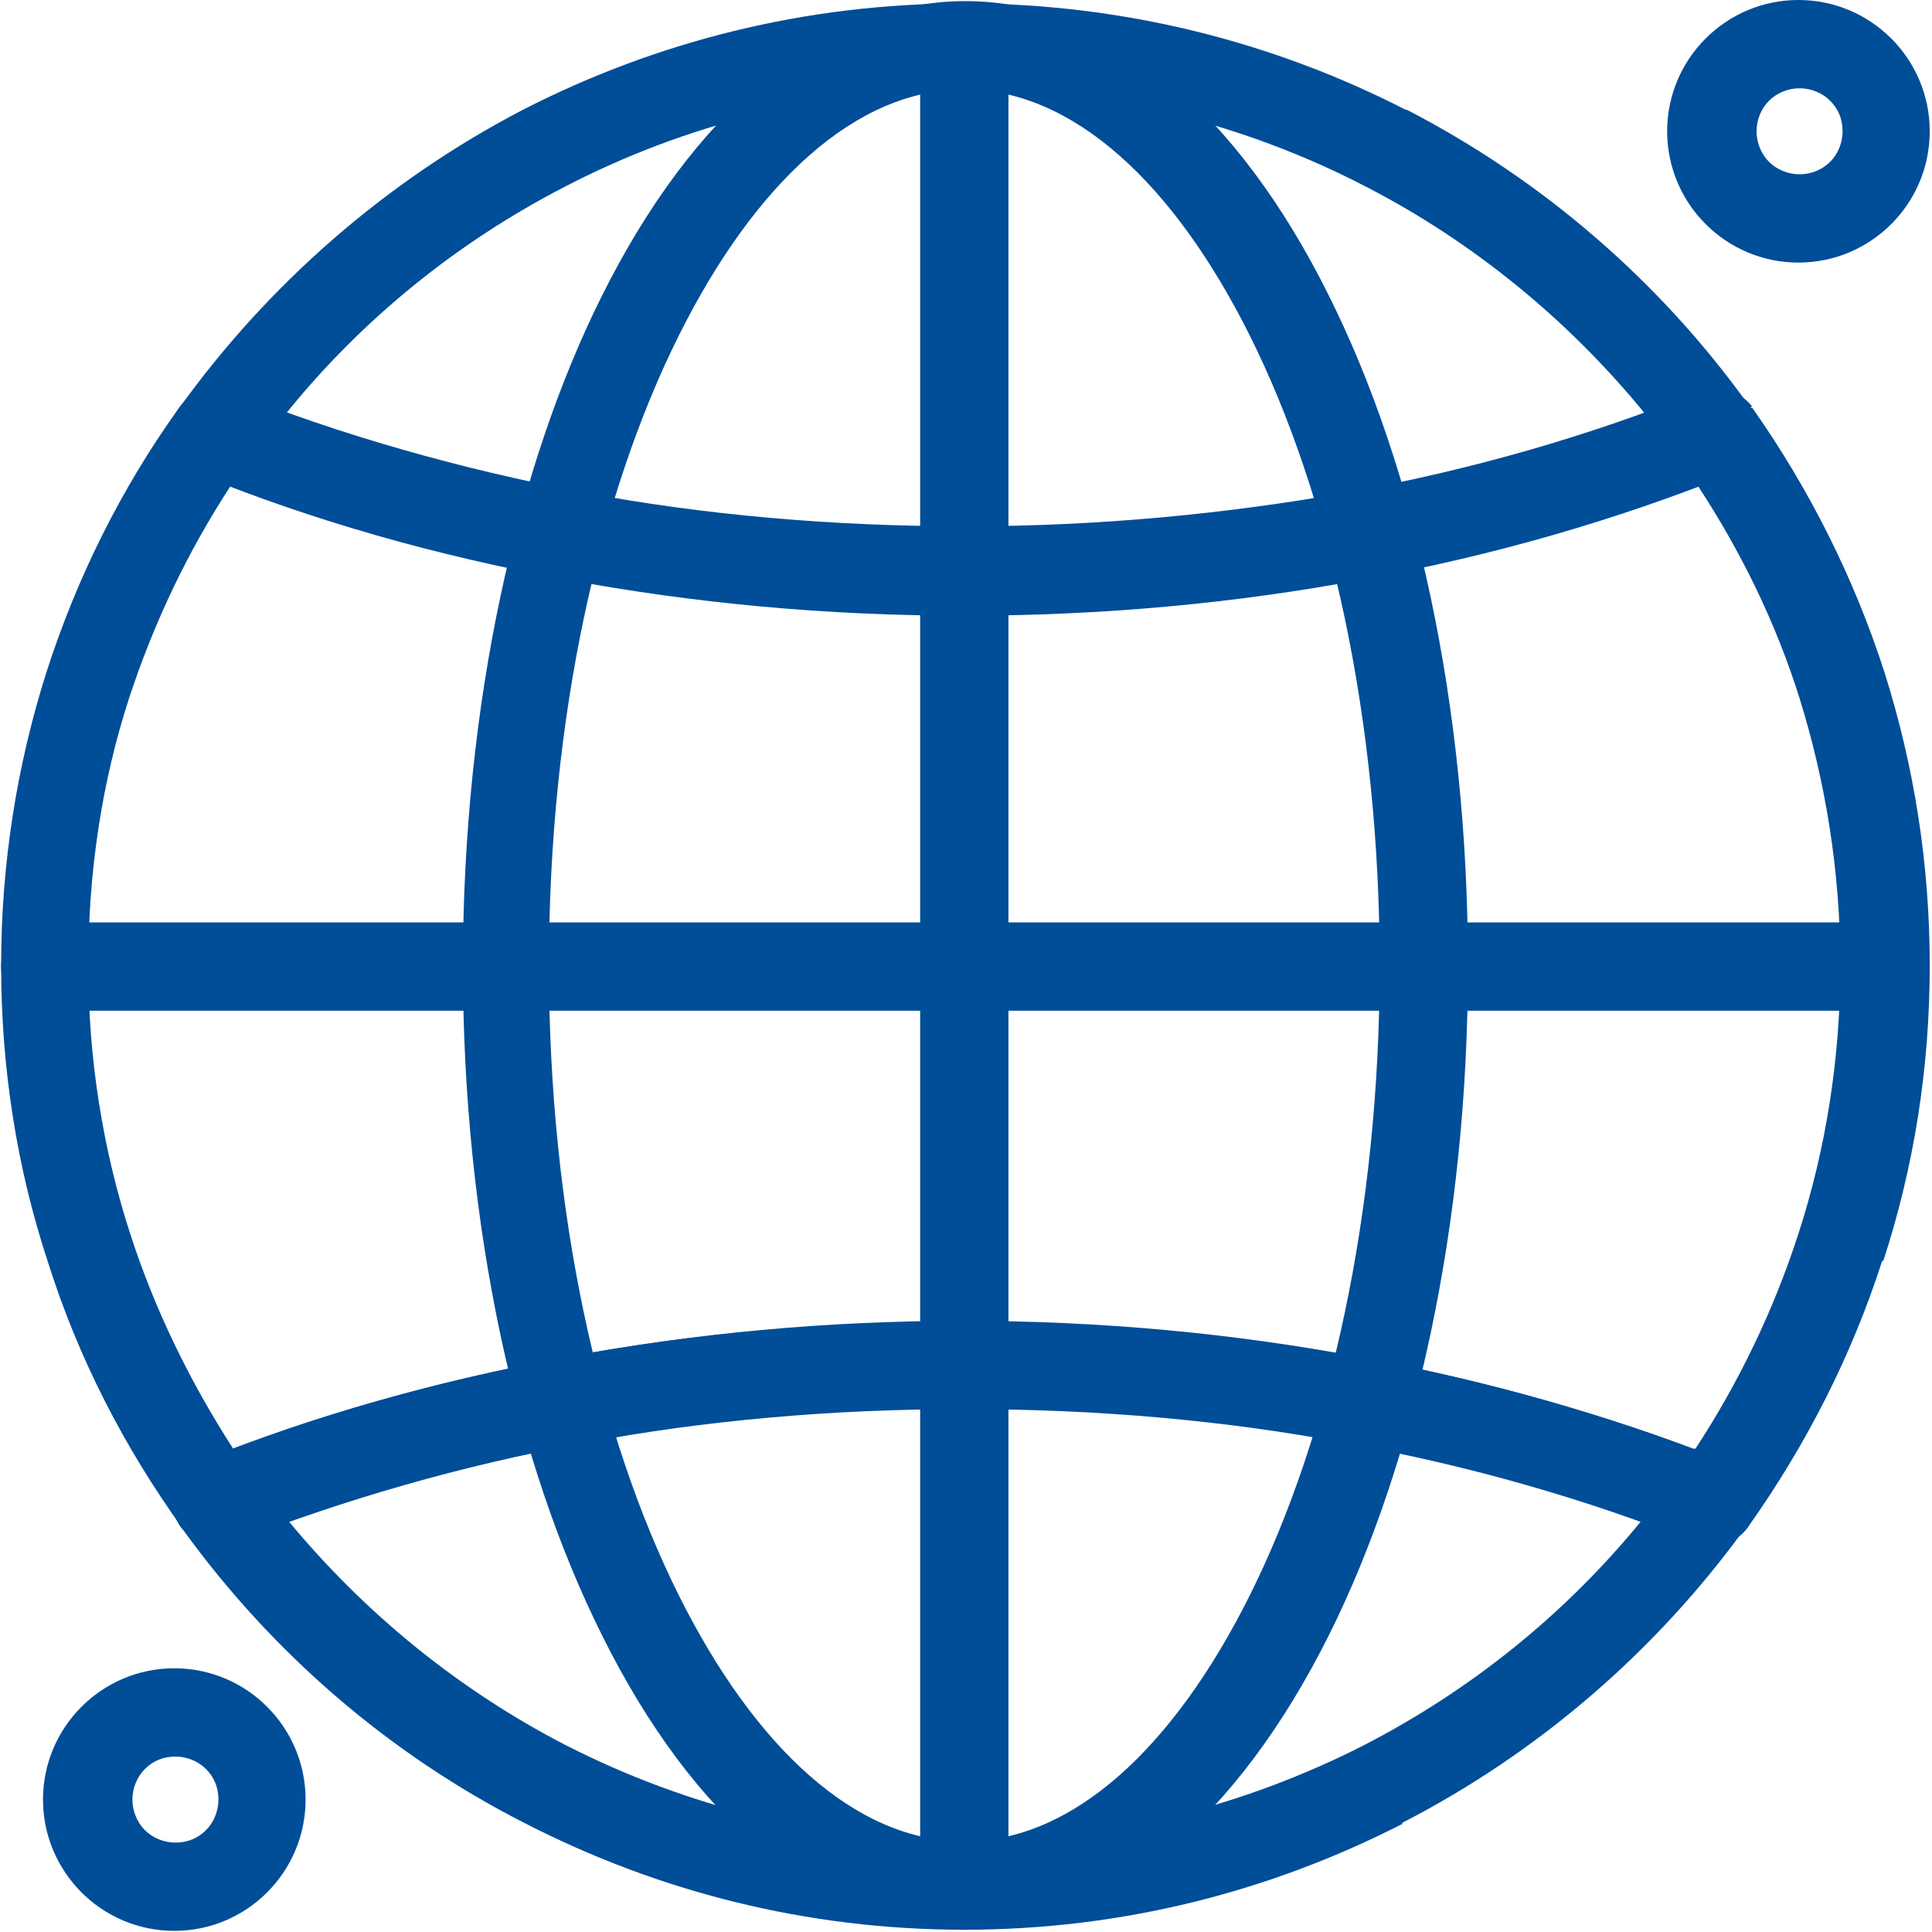
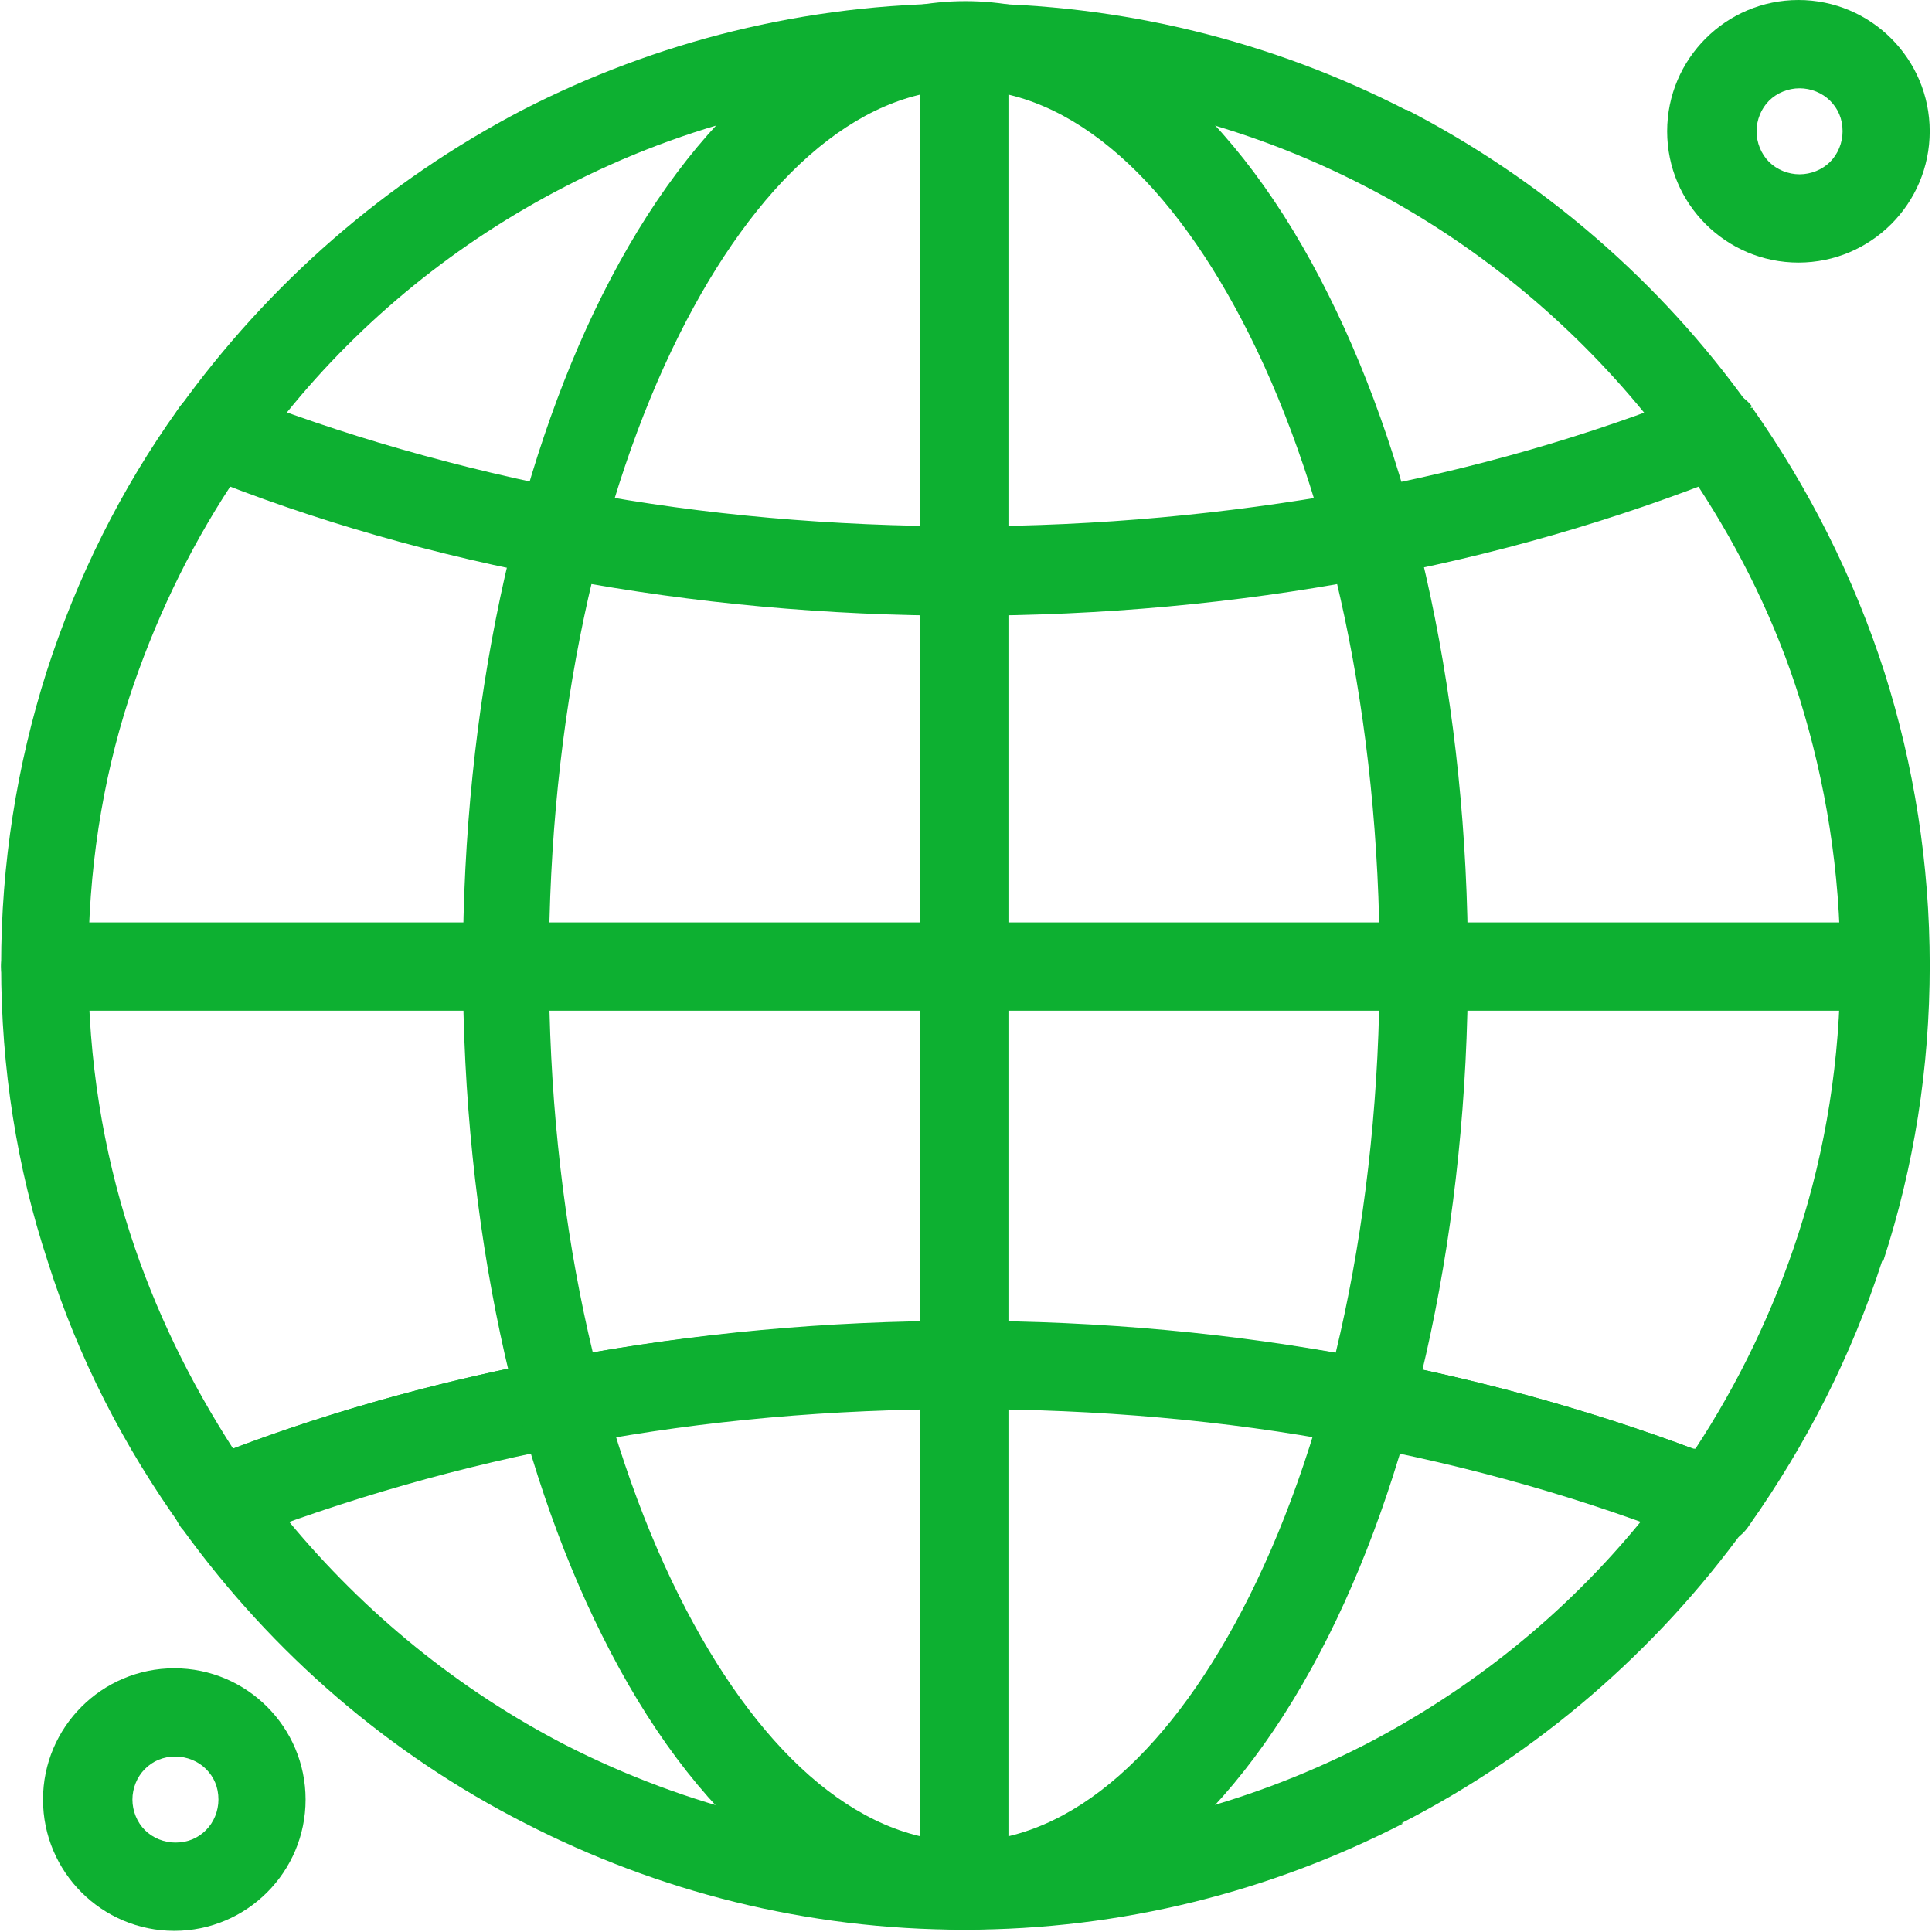
<svg xmlns="http://www.w3.org/2000/svg" clip-rule="evenodd" fill-rule="evenodd" height="300" image-rendering="optimizeQuality" shape-rendering="geometricPrecision" text-rendering="geometricPrecision" viewBox="0 0 1.707 1.707" width="300" version="1.1">
  <g width="100%" height="100%" transform="matrix(1,0,0,1,0,0)">
    <g id="Layer_x0020_1" fill-rule="nonzero">
-       <path d="m1.498 1.28c.038-.058.069-.122.091-.19.024-.074.037-.154.037-.237 0-.083-.013-.162-.036-.236-.021-.067-.052-.13-.09-.188-.092.035-.191.063-.296.082-.112.021-.23.032-.352.032s-.239-.011-.352-.032c-.105-.019-.204-.047-.296-.082-.038.058-.068.121-.09.188-.024.074-.036.153-.036.236 0 .083.013.163.037.237.022.068.053.131.091.19.092-.035.191-.062.295-.081.112-.021.229-.032.35-.032.121 0 .239.011.35.032.104.019.204.047.295.081zm.165-.166c-.027.084-.067.162-.117.233-.01.016-.03.024-.048.016l.014-.036-.014.036c-.095-.038-.199-.068-.309-.088-.106-.02-.219-.03-.337-.03-.117 0-.23.01-.336.03-.109.02-.212.05-.307.087-.017.008-.037.003-.048-.012l0-0c-.051-.071-.092-.15-.119-.236-.027-.082-.041-.17-.041-.261 0-.09.014-.177.04-.259.027-.084.066-.162.116-.232.01-.016.03-.023.048-.016l-0.0 0c.095.038.2.068.31.089.107.02.22.03.338.03.118 0 .231-.011.338-.03.11-.02.213-.05.308-.088.017-.008.037-.003.049.012l-.032.023.032-.022c.05.071.09.15.117.234.026.082.04.169.04.259 0 .091-.014.178-.041.261z" fill="#004d98" fill-opacity="1" data-original-color="#000000ff" stroke="none" stroke-opacity="1" />
-       <path d="m1.453.365c-.067-.082-.151-.151-.246-.2-.106-.055-.226-.086-.354-.086s-.248.031-.354.086c-.095.049-.179.117-.246.2.082.03.17.054.263.071.107.02.22.03.338.03.118 0 .231-.011.338-.03.092-.017.18-.041.263-.071zm-.21-.268c.12.062.224.152.302.261.003.003.005.007.006.011.008.02-.002.042-.022.05l-.014-.036.014.036c-.1.04-.209.072-.325.093-.112.021-.23.032-.352.032s-.239-.011-.352-.032c-.115-.021-.223-.052-.322-.092-.004-.001-.007-.003-.011-.005-.017-.012-.022-.037-.009-.054l0.0 0c.079-.11.183-.201.304-.264.117-.06.249-.094.39-.094.14 0 .273.034.39.094z" fill="#004d98" fill-opacity="1" data-original-color="#000000ff" stroke="none" stroke-opacity="1" />
-       <path d="m.852 1.627c.127 0 .247-.031.353-.085.095-.049.178-.116.245-.198-.082-.029-.169-.053-.261-.07-.106-.02-.219-.03-.336-.03s-.23.01-.337.03c-.092.017-.18.041-.261.07.067.081.15.149.245.198.106.054.226.085.353.085zm.388-.016c-.117.06-.248.094-.388.094-.14 0-.271-.034-.388-.094-.12-.061-.223-.15-.302-.259-.003-.003-.005-.007-.007-.011-.008-.02.002-.042.022-.05l0.0 0c.1-.04.209-.071.324-.092.112-.021.229-.031.35-.031s.239.011.35.031c.114.021.222.052.321.091.004.001.008.003.011.006.017.013.021.037.009.054l-.031-.023.031.023c-.079.109-.183.199-.304.261z" fill="#004d98" fill-opacity="1" data-original-color="#000000ff" stroke="none" stroke-opacity="1" />
-       <path d="m1.219.853c0-.218-.044-.415-.115-.557-.067-.134-.156-.217-.252-.217-.096 0-.185.083-.252.217-.071.142-.115.339-.115.557s.044.415.115.557c.067.134.156.217.252.217.096 0 .185-.083.252-.217.071-.142.115-.339.115-.557zm-.045-.592c.076.152.123.361.123.592 0 .23-.047.44-.123.592-.08.16-.193.26-.321.26s-.241-.099-.321-.26c-.076-.152-.123-.361-.123-.592 0-.23.047-.44.123-.592.08-.16.193-.26.321-.26.128 0 .241.099.321.26z" fill="#004d98" fill-opacity="1" data-original-color="#000000ff" stroke="none" stroke-opacity="1" />
-       <path d="m.891.041c0-.021-.017-.039-.039-.039s-.039.017-.039.039v1.625c0 .021.017.039.039.039.021 0 .039-.017.039-.039v-1.625z" fill="#004d98" fill-opacity="1" data-original-color="#000000ff" stroke="none" stroke-opacity="1" />
-       <path d="m.04.815c-.021 0-.039.017-.039.039s.017.039.039.039h1.625c.021 0 .039-.017.039-.039s-.017-.039-.039-.039h-1.625z" fill="#004d98" fill-opacity="1" data-original-color="#000000ff" stroke="none" stroke-opacity="1" />
-       <path d="m.193 1.59c0-.011-.004-.02-.011-.027-.007-.007-.017-.011-.027-.011-.011 0-.02.004-.027.011-.007.007-.011.017-.011.027s.004.02.011.027c.007.007.017.011.027.011.011 0 .02-.004.027-.011.007-.007.011-.017.011-.027zm.043-.082c.021.021.034.05.034.082 0 .032-.013.061-.034.082-.021.021-.05.034-.082.034s-.061-.013-.082-.034c-.021-.021-.034-.05-.034-.082 0-.032.013-.061.034-.082.021-.021.05-.034.082-.034s.061.013.082.034z" fill="#004d98" fill-opacity="1" data-original-color="#000000ff" stroke="none" stroke-opacity="1" />
-       <path d="m1.628.116c0-.011-.004-.02-.011-.027-.007-.007-.017-.011-.027-.011s-.02.004-.027.011c-.007.007-.011.017-.011.027s.004.02.011.027c.007.007.017.011.027.011s.02-.004.027-.011c.007-.007.011-.017.011-.027zm.043-.082c.021.021.034.05.034.082 0 .032-.013.061-.034.082-.021.021-.05.034-.082.034-.032 0-.061-.013-.082-.034-.021-.021-.034-.05-.034-.082 0-.032.013-.061.034-.082.021-.021.05-.034.082-.034.032 0 .061.013.082.034z" fill="#004d98" fill-opacity="1" data-original-color="#000000ff" stroke="none" stroke-opacity="1" />
+       <path d="m1.498 1.28c.038-.058.069-.122.091-.19.024-.074.037-.154.037-.237 0-.083-.013-.162-.036-.236-.021-.067-.052-.13-.09-.188-.092.035-.191.063-.296.082-.112.021-.23.032-.352.032s-.239-.011-.352-.032c-.105-.019-.204-.047-.296-.082-.038.058-.068.121-.09.188-.024.074-.036.153-.036.236 0 .083.013.163.037.237.022.068.053.131.091.19.092-.035.191-.062.295-.081.112-.021.229-.032.35-.032.121 0 .239.011.35.032.104.019.204.047.295.081zm.165-.166c-.027.084-.067.162-.117.233-.01.016-.03.024-.048.016l.014-.036-.014.036c-.095-.038-.199-.068-.309-.088-.106-.02-.219-.03-.337-.03-.117 0-.23.01-.336.03-.109.02-.212.05-.307.087-.017.008-.037.003-.048-.012l0-0c-.051-.071-.092-.15-.119-.236-.027-.082-.041-.17-.041-.261 0-.09.014-.177.04-.259.027-.084.066-.162.116-.232.01-.016.03-.023.048-.016l-0.0 0c.095.038.2.068.31.089.107.02.22.03.338.03.118 0 .231-.011.338-.03.11-.02.213-.05.308-.088.017-.008.037-.003.049.012l-.032.023.032-.022c.05.071.09.15.117.234.026.082.04.169.04.259 0 .091-.014.178-.041.261z" fill="#0db031" fill-opacity="1" data-original-color="#000000ff" stroke="none" stroke-opacity="1" />
+       <path d="m1.453.365c-.067-.082-.151-.151-.246-.2-.106-.055-.226-.086-.354-.086s-.248.031-.354.086c-.095.049-.179.117-.246.2.082.03.17.054.263.071.107.02.22.03.338.03.118 0 .231-.011.338-.03.092-.017.18-.041.263-.071zm-.21-.268c.12.062.224.152.302.261.003.003.005.007.006.011.008.02-.002.042-.022.05l-.014-.036.014.036c-.1.04-.209.072-.325.093-.112.021-.23.032-.352.032s-.239-.011-.352-.032c-.115-.021-.223-.052-.322-.092-.004-.001-.007-.003-.011-.005-.017-.012-.022-.037-.009-.054l0.0 0c.079-.11.183-.201.304-.264.117-.06.249-.094.39-.094.14 0 .273.034.39.094z" fill="#0db031" fill-opacity="1" data-original-color="#000000ff" stroke="none" stroke-opacity="1" />
+       <path d="m.852 1.627c.127 0 .247-.031.353-.085.095-.049.178-.116.245-.198-.082-.029-.169-.053-.261-.07-.106-.02-.219-.03-.336-.03s-.23.01-.337.03c-.092.017-.18.041-.261.07.067.081.15.149.245.198.106.054.226.085.353.085zm.388-.016c-.117.06-.248.094-.388.094-.14 0-.271-.034-.388-.094-.12-.061-.223-.15-.302-.259-.003-.003-.005-.007-.007-.011-.008-.02.002-.042.022-.05l0.0 0c.1-.04.209-.071.324-.092.112-.021.229-.031.35-.031s.239.011.35.031c.114.021.222.052.321.091.004.001.008.003.011.006.017.013.021.037.009.054l-.031-.023.031.023c-.079.109-.183.199-.304.261z" fill="#0db031" fill-opacity="1" data-original-color="#000000ff" stroke="none" stroke-opacity="1" />
+       <path d="m1.219.853c0-.218-.044-.415-.115-.557-.067-.134-.156-.217-.252-.217-.096 0-.185.083-.252.217-.071.142-.115.339-.115.557s.044.415.115.557c.067.134.156.217.252.217.096 0 .185-.083.252-.217.071-.142.115-.339.115-.557zm-.045-.592c.076.152.123.361.123.592 0 .23-.047.44-.123.592-.08.16-.193.26-.321.26s-.241-.099-.321-.26c-.076-.152-.123-.361-.123-.592 0-.23.047-.44.123-.592.08-.16.193-.26.321-.26.128 0 .241.099.321.26z" fill="#0db031" fill-opacity="1" data-original-color="#000000ff" stroke="none" stroke-opacity="1" />
+       <path d="m.891.041c0-.021-.017-.039-.039-.039s-.039.017-.039.039v1.625c0 .021.017.039.039.039.021 0 .039-.017.039-.039v-1.625z" fill="#0db031" fill-opacity="1" data-original-color="#000000ff" stroke="none" stroke-opacity="1" />
+       <path d="m.04.815c-.021 0-.039.017-.039.039s.017.039.039.039h1.625c.021 0 .039-.017.039-.039s-.017-.039-.039-.039h-1.625z" fill="#0db031" fill-opacity="1" data-original-color="#000000ff" stroke="none" stroke-opacity="1" />
+       <path d="m.193 1.59c0-.011-.004-.02-.011-.027-.007-.007-.017-.011-.027-.011-.011 0-.02.004-.027.011-.007.007-.011.017-.011.027s.004.02.011.027c.007.007.017.011.027.011.011 0 .02-.004.027-.011.007-.007.011-.017.011-.027zm.043-.082c.021.021.034.05.034.082 0 .032-.013.061-.034.082-.021.021-.05.034-.082.034s-.061-.013-.082-.034c-.021-.021-.034-.05-.034-.082 0-.032.013-.061.034-.082.021-.021.05-.034.082-.034s.061.013.082.034z" fill="#0db031" fill-opacity="1" data-original-color="#000000ff" stroke="none" stroke-opacity="1" />
+       <path d="m1.628.116c0-.011-.004-.02-.011-.027-.007-.007-.017-.011-.027-.011s-.02.004-.027.011c-.007.007-.011.017-.011.027s.004.02.011.027c.007.007.017.011.027.011s.02-.004.027-.011c.007-.007.011-.017.011-.027zm.043-.082c.021.021.034.05.034.082 0 .032-.013.061-.034.082-.021.021-.05.034-.082.034-.032 0-.061-.013-.082-.034-.021-.021-.034-.05-.034-.082 0-.032.013-.061.034-.082.021-.021.05-.034.082-.034.032 0 .061.013.082.034z" fill="#0db031" fill-opacity="1" data-original-color="#000000ff" stroke="none" stroke-opacity="1" />
    </g>
  </g>
</svg>
